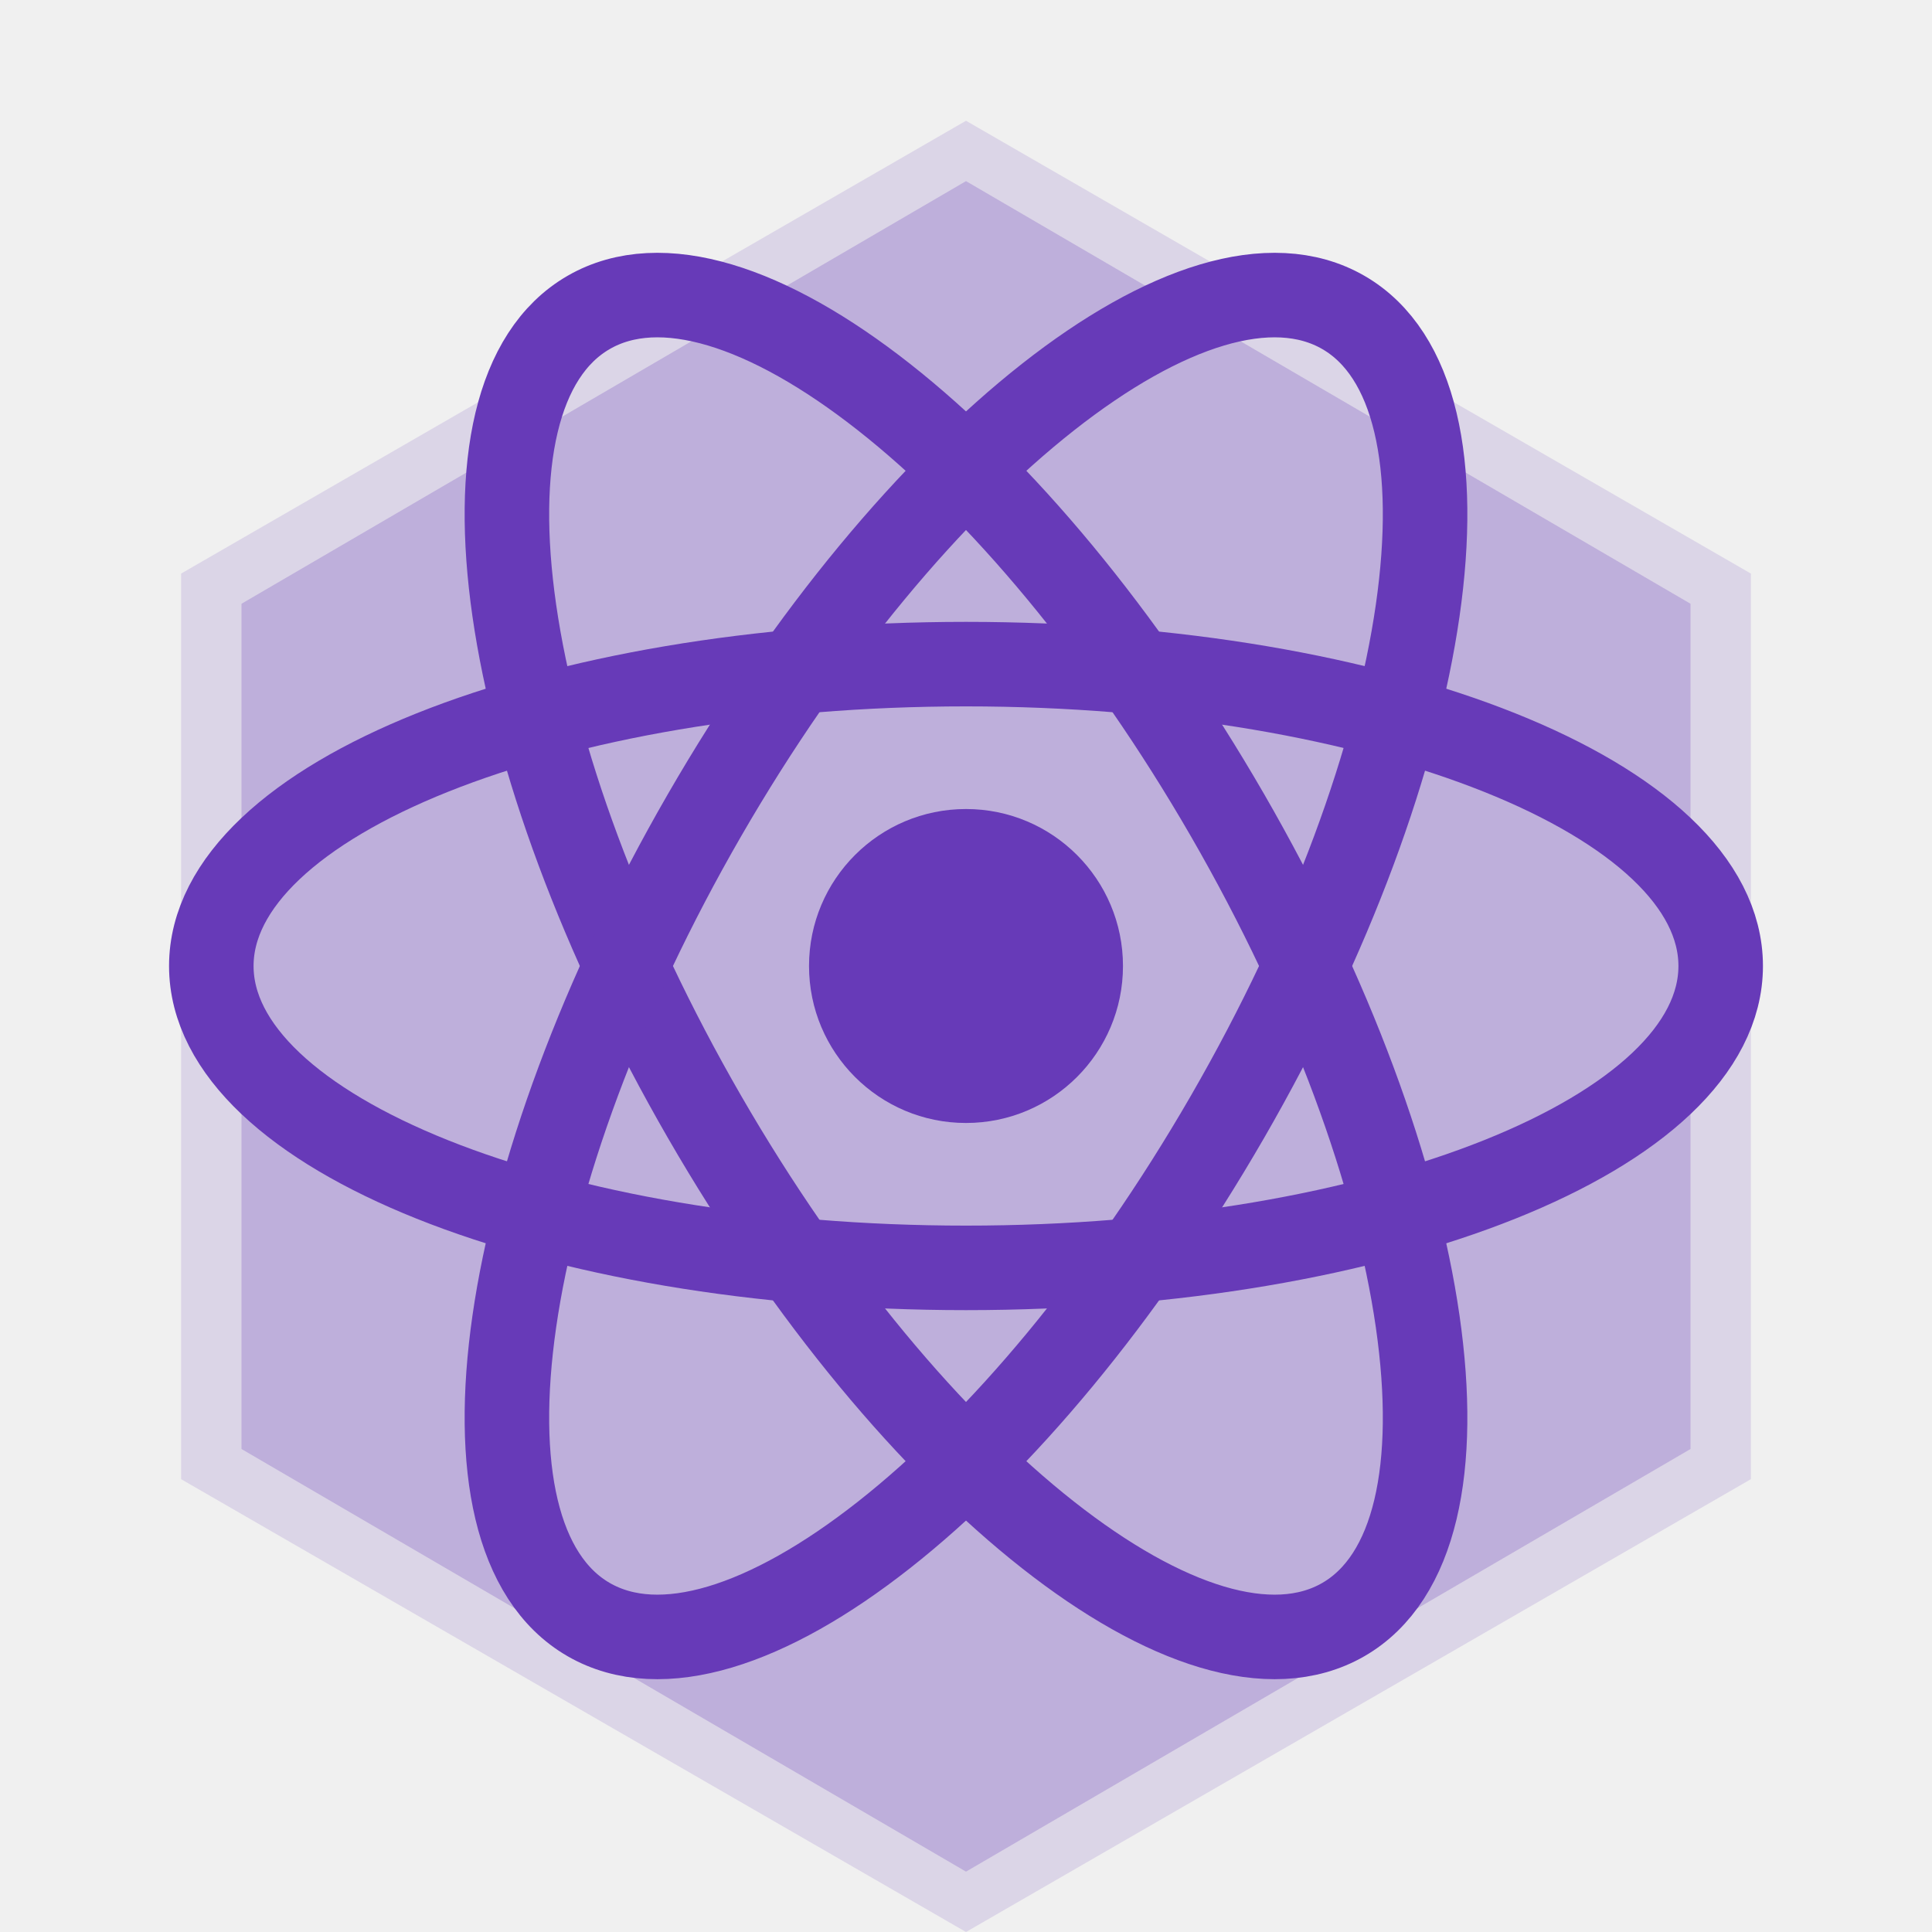
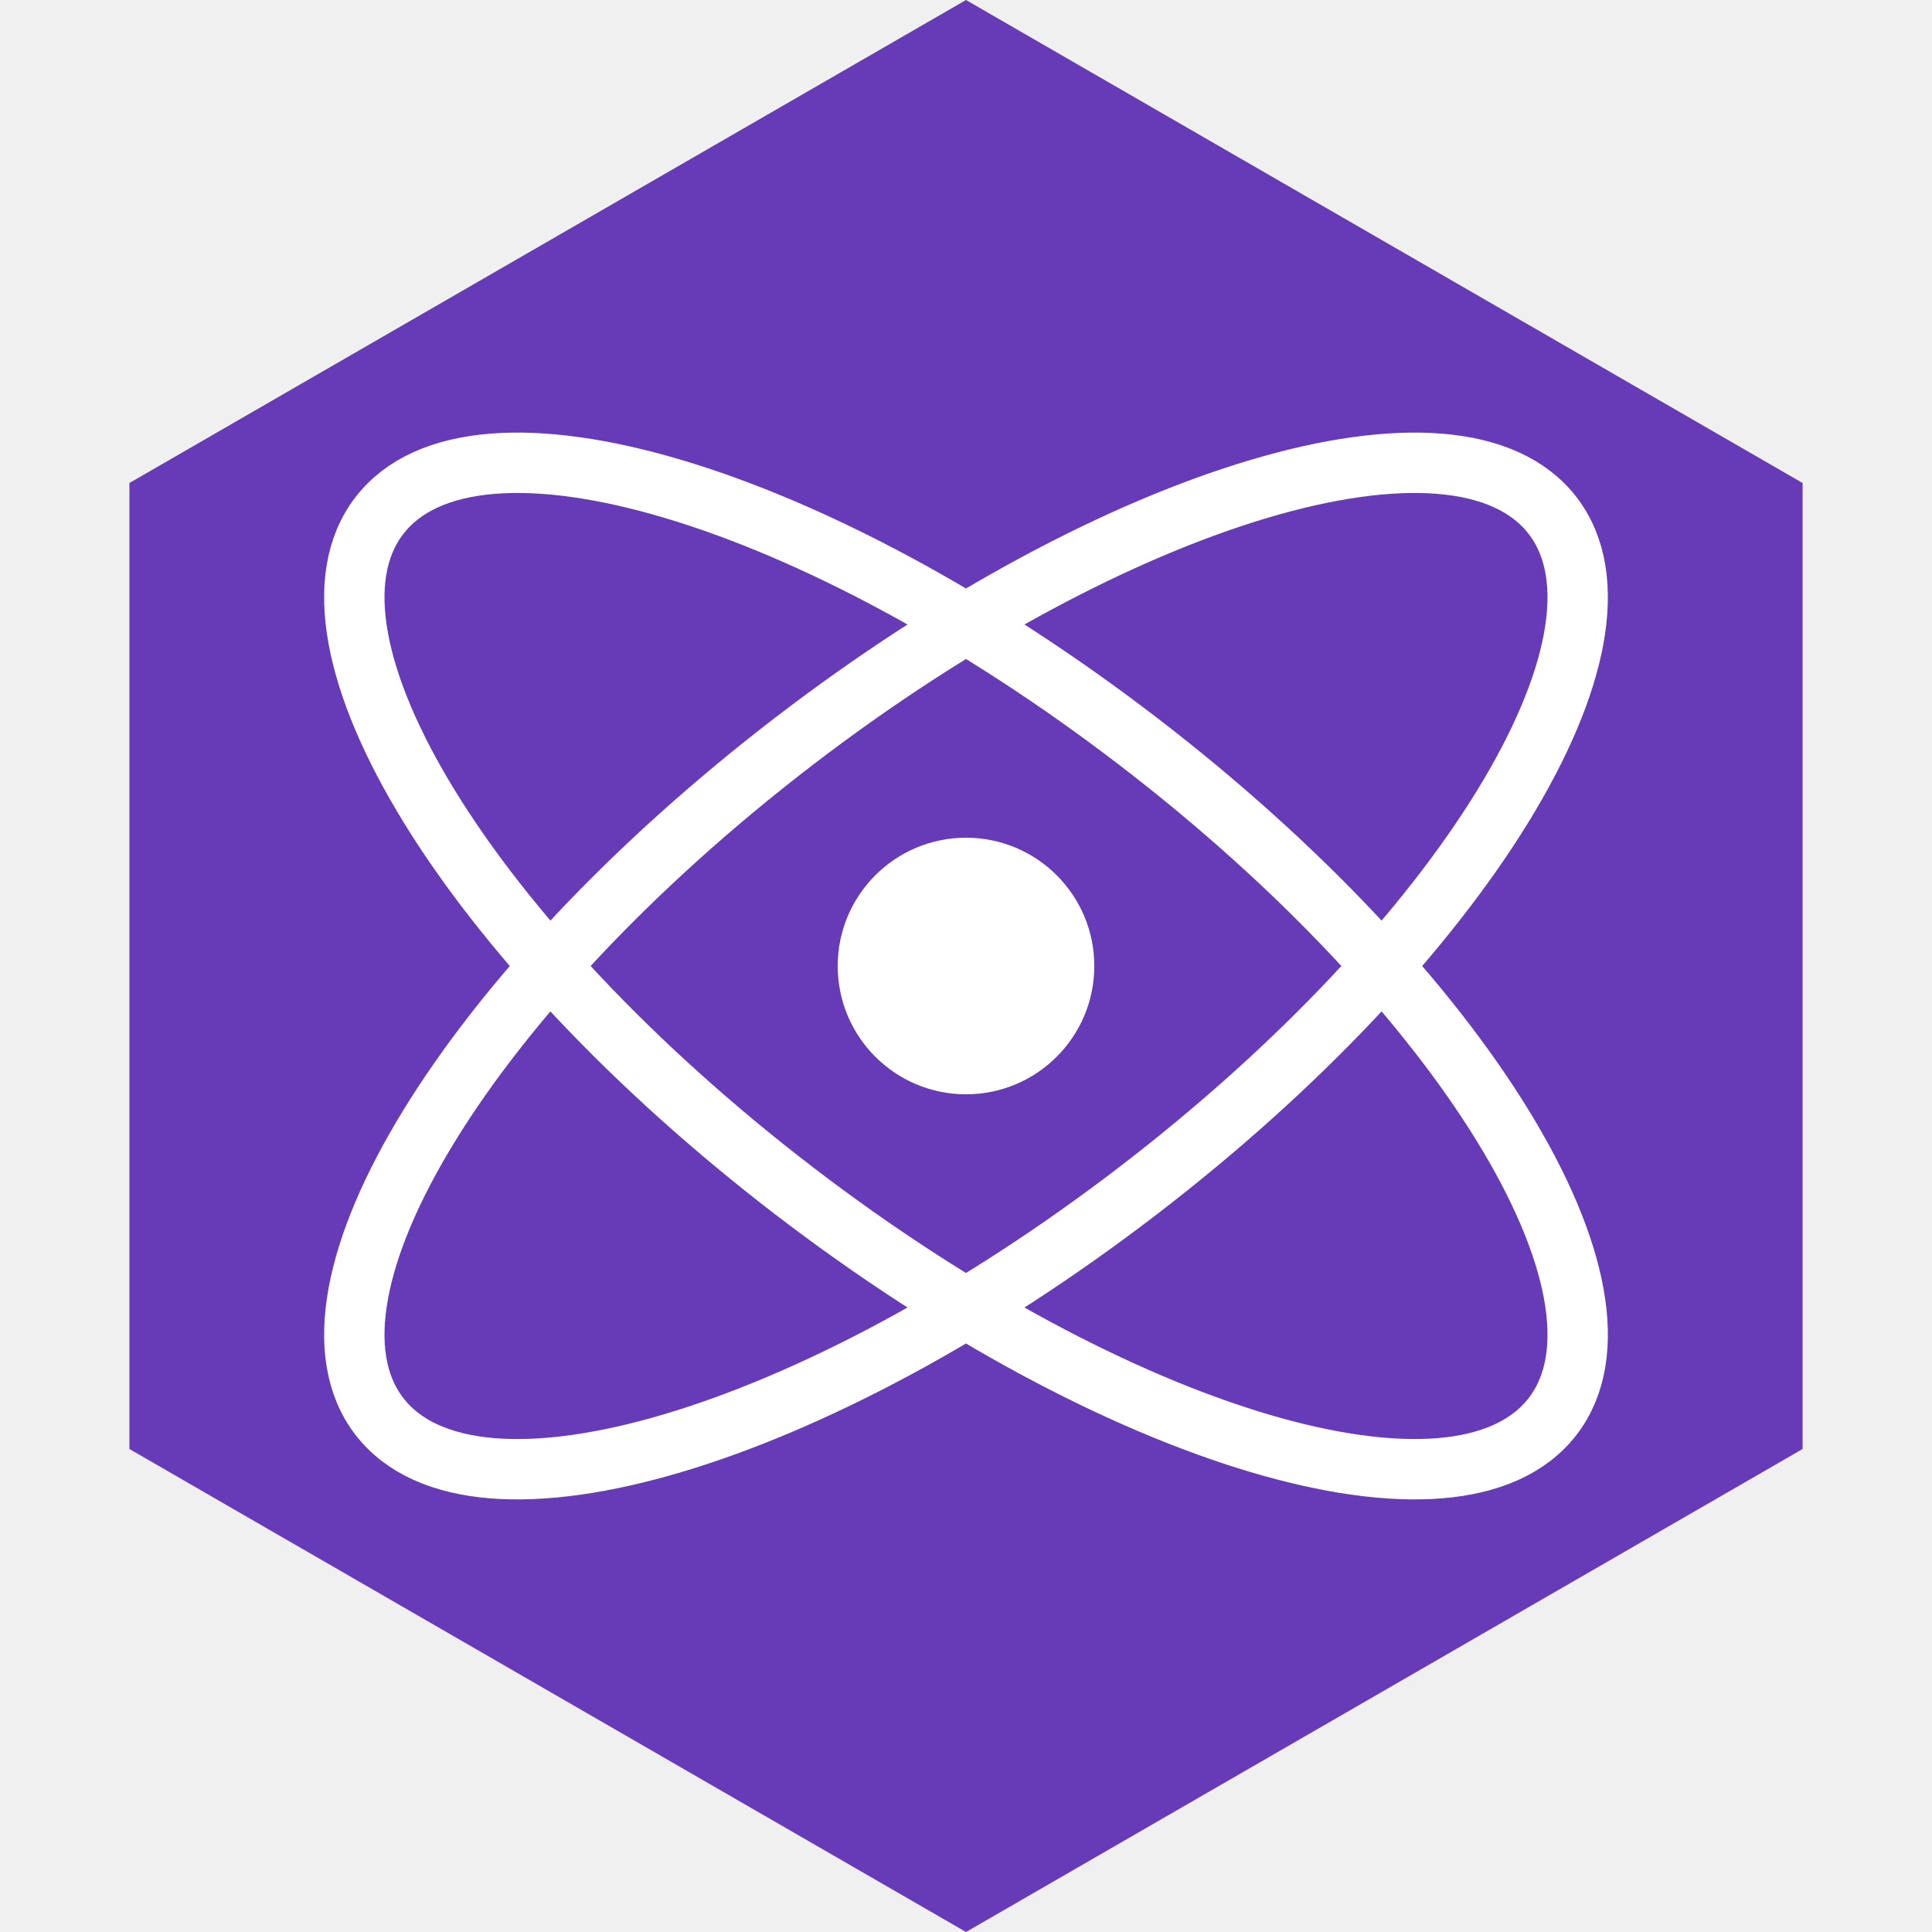
- <svg xmlns="http://www.w3.org/2000/svg" viewBox="0 0 32 32">
-   <path fill="#673ab8" d="M16 2 3 9.5v15L16 32l13-7.5v-15z" opacity=".15" />
-   <path fill="#673ab8" d="M16 3 4 10v14l12 7 12-7V10z" opacity=".25" />
-   <g fill="none" stroke="#673ab8" stroke-width="1.4">
-     <ellipse cx="16" cy="16" rx="12.5" ry="5" />
-     <ellipse cx="16" cy="16" rx="12.5" ry="5" transform="rotate(60 16 16)" />
-     <ellipse cx="16" cy="16" rx="12.5" ry="5" transform="rotate(120 16 16)" />
-   </g>
-   <circle cx="16" cy="16" r="2.6" fill="#673ab8" />
+ <svg xmlns="http://www.w3.org/2000/svg" width="100%" height="100%" viewBox="-256 -256 512 512" version="1.1" xml:space="preserve">
+   <path d="M0,-256 221.703,-128 221.703,128 0,256 -221.703,128 -221.703,-128z" fill="#673ab8" />
+   <ellipse cx="0" cy="0" stroke-width="16px" rx="75px" ry="196px" fill="none" stroke="white" transform="rotate(52.5)" />
+   <ellipse cx="0" cy="0" stroke-width="16px" rx="75px" ry="196px" fill="none" stroke="white" transform="rotate(-52.5)" />
+   <circle cx="0" cy="0" r="34" fill="white" />
</svg>
